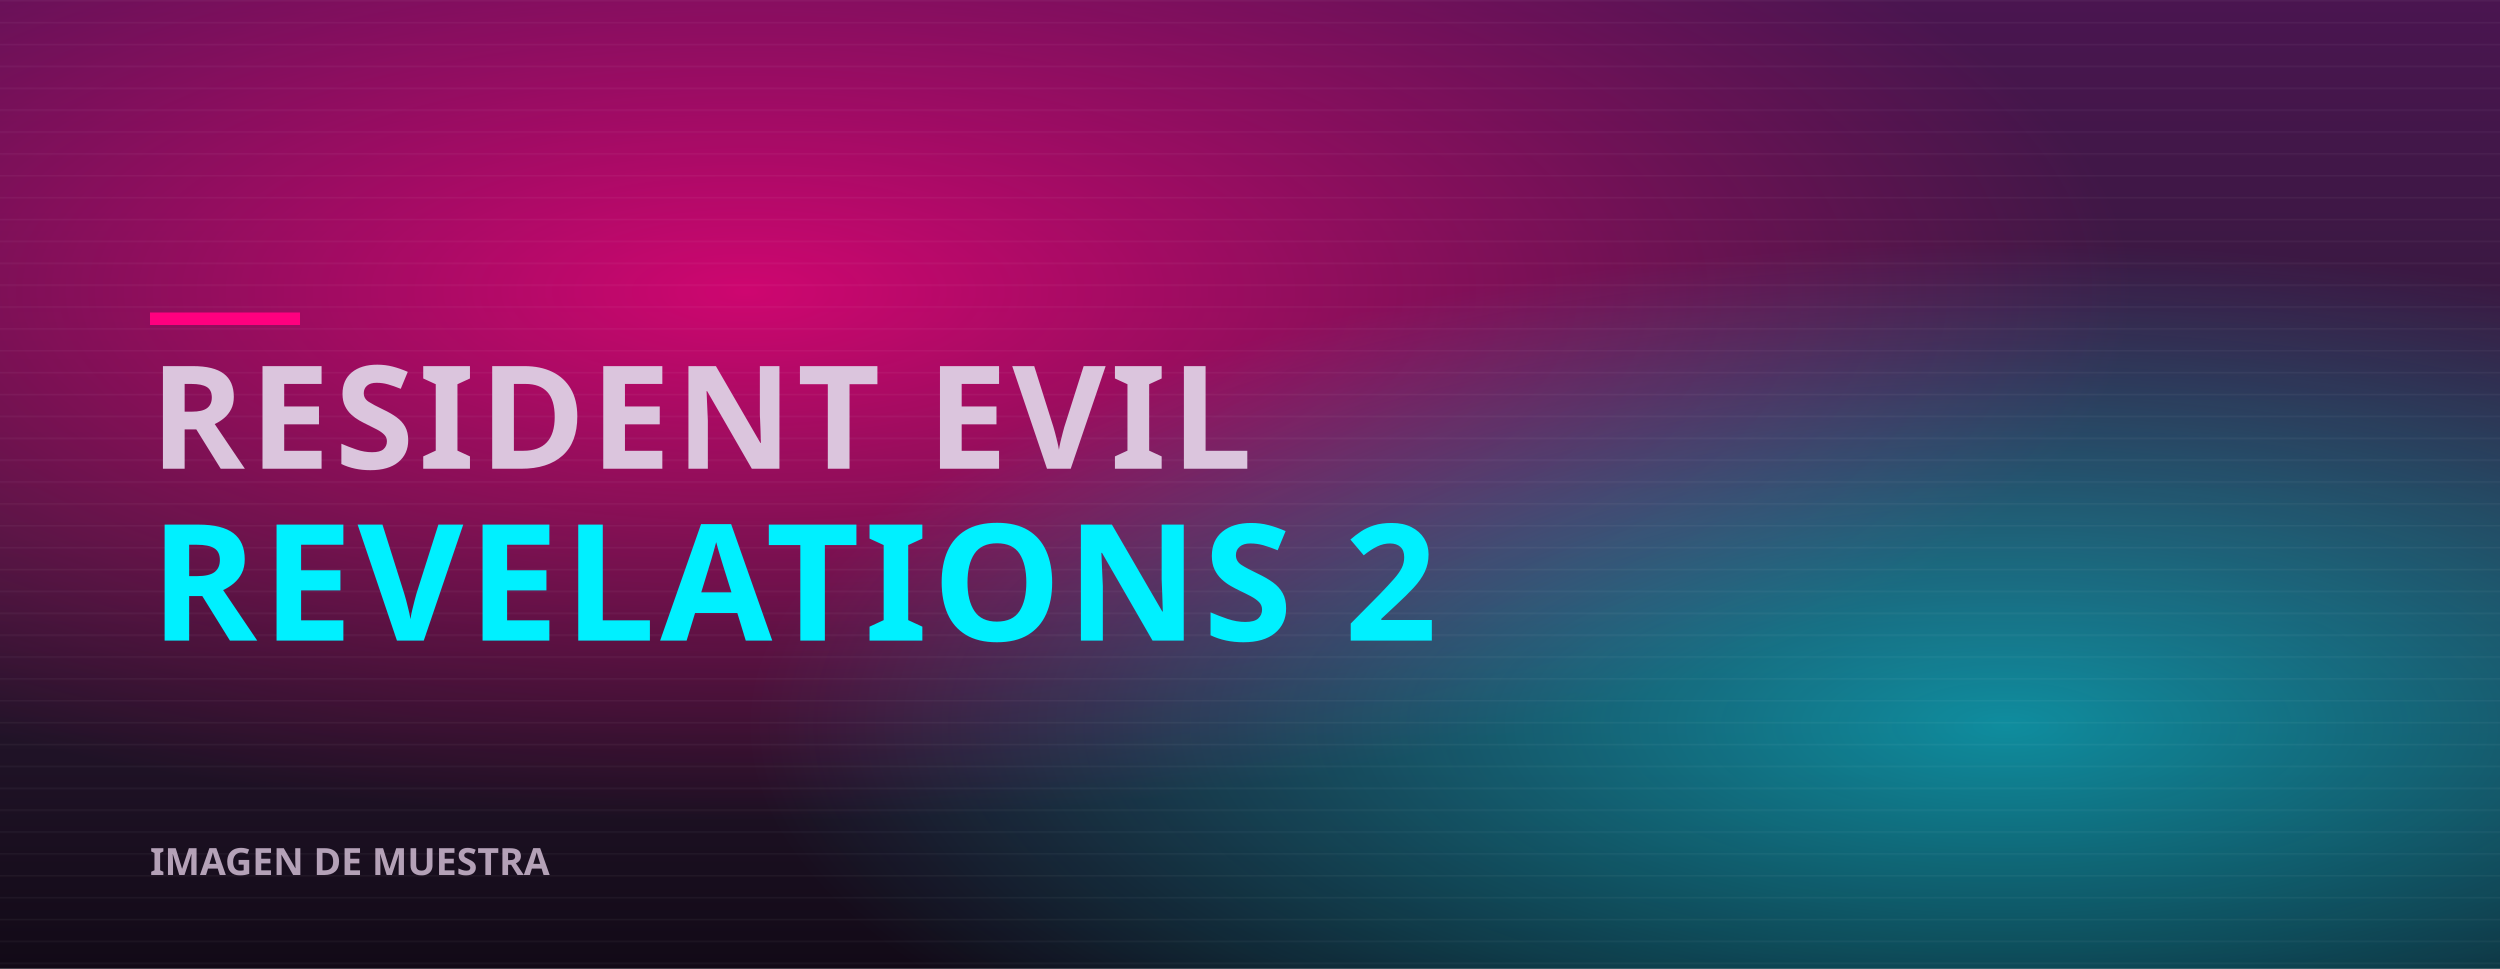
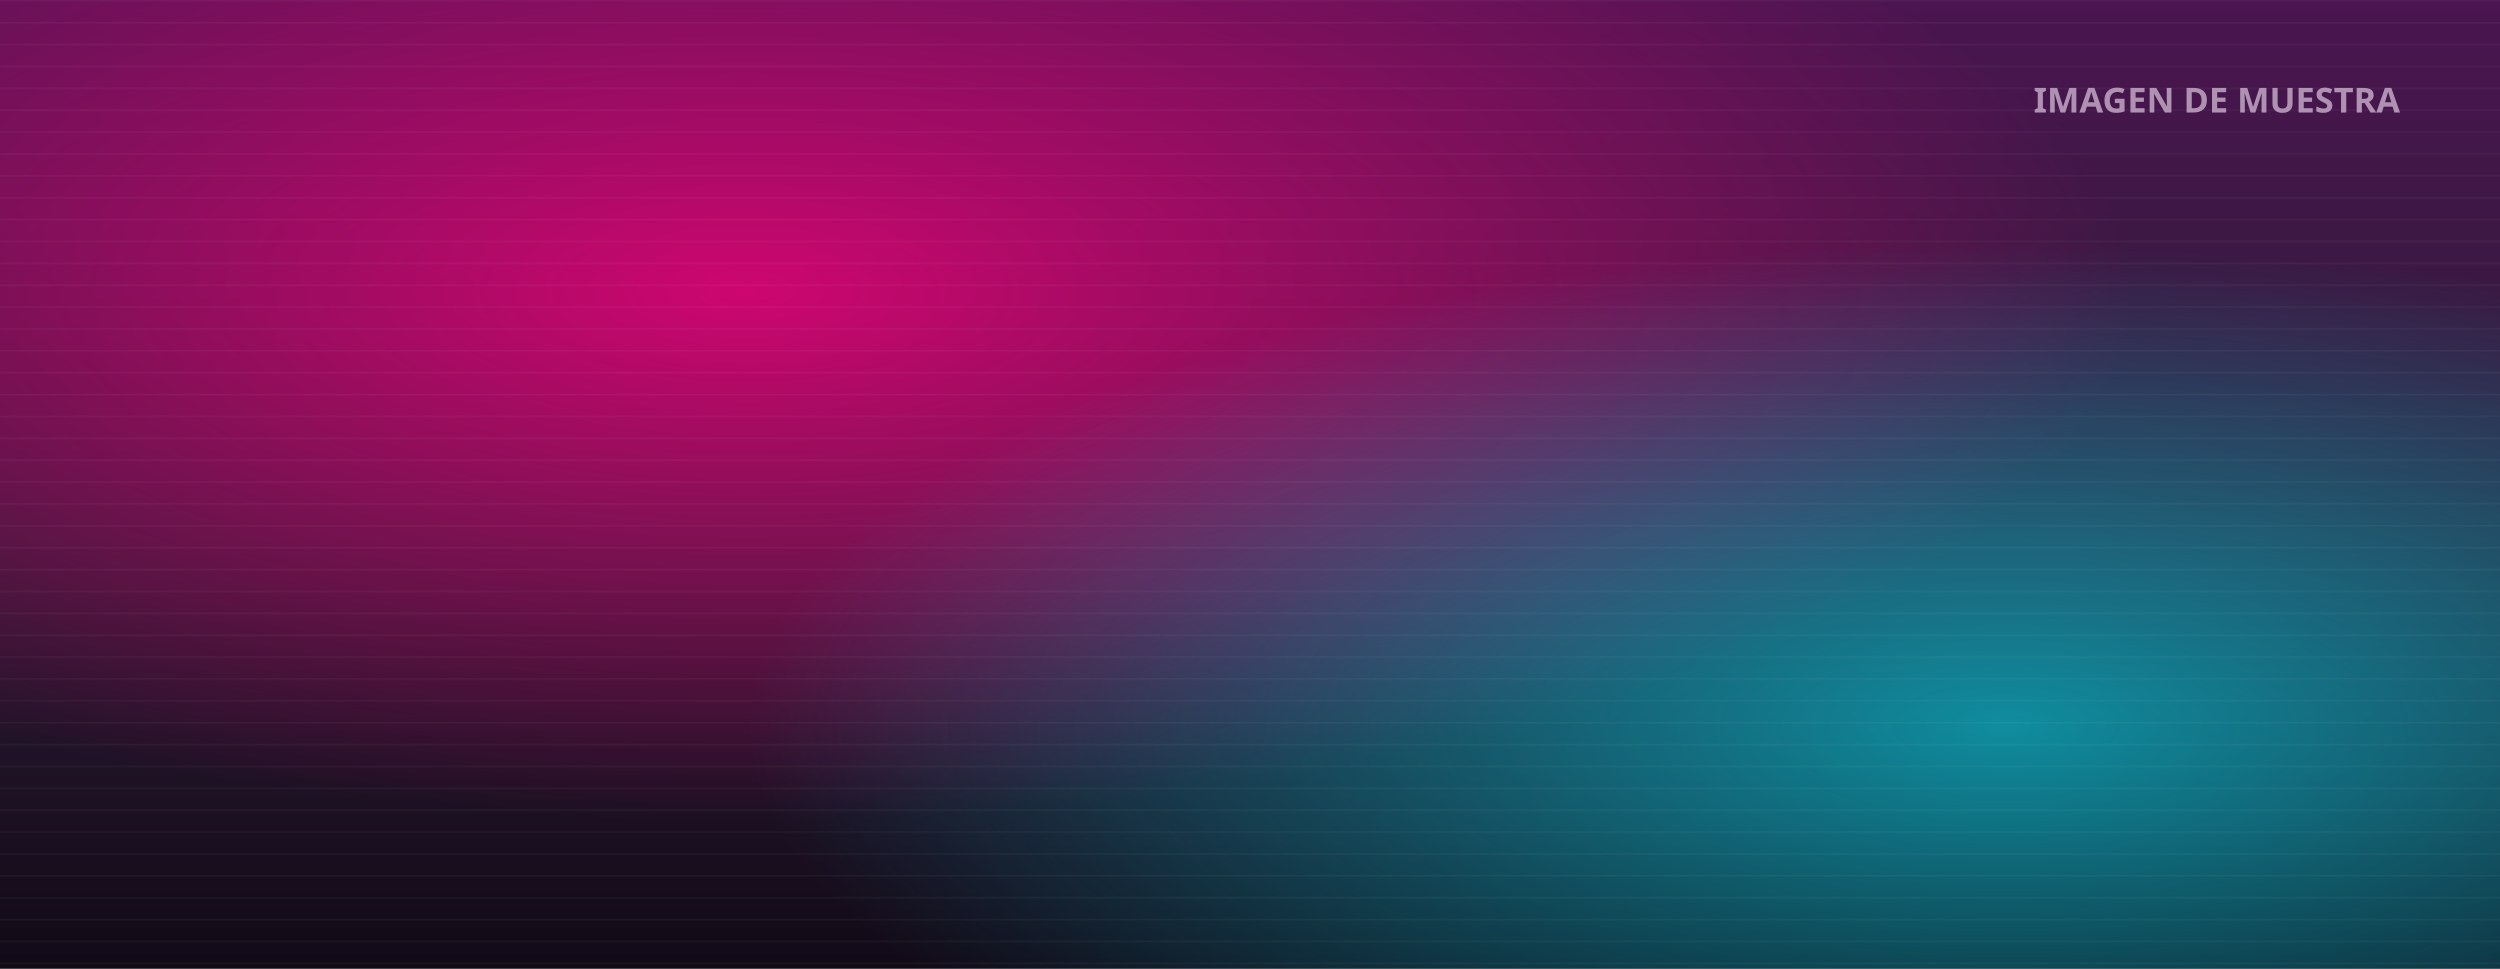
<svg xmlns="http://www.w3.org/2000/svg" width="1600" height="620" viewBox="0 0 1600 620">
  <defs>
    <linearGradient id="bg-resident-evil-revelations-2-hero" x1="0" y1="0" x2="0" y2="1">
      <stop offset="0" stop-color="#4A1550" />
      <stop offset="0.55" stop-color="#2D1B36" />
      <stop offset="1" stop-color="#120a17" />
    </linearGradient>
    <radialGradient id="g1-resident-evil-revelations-2-hero" cx="0.3" cy="0.3" r="0.55">
      <stop offset="0" stop-color="#FF007F" stop-opacity="0.75" />
      <stop offset="1" stop-color="#FF007F" stop-opacity="0" />
    </radialGradient>
    <radialGradient id="g2-resident-evil-revelations-2-hero" cx="0.8" cy="0.75" r="0.5">
      <stop offset="0" stop-color="#00F0FF" stop-opacity="0.55" />
      <stop offset="1" stop-color="#00F0FF" stop-opacity="0" />
    </radialGradient>
    <pattern id="lines-resident-evil-revelations-2-hero" width="1600" height="14" patternUnits="userSpaceOnUse">
      <rect width="1600" height="1" fill="#ffffff" opacity="0.04" />
    </pattern>
  </defs>
  <rect width="1600" height="620" fill="url(#bg-resident-evil-revelations-2-hero)" />
  <rect width="1600" height="620" fill="url(#g1-resident-evil-revelations-2-hero)" />
  <rect width="1600" height="620" fill="url(#g2-resident-evil-revelations-2-hero)" />
  <rect width="1600" height="620" fill="url(#lines-resident-evil-revelations-2-hero)" />
-   <rect x="96" y="200" width="96" height="8" fill="#FF007F" />
-   <text x="96" y="300" font-family="Chakra Petch, Bahnschrift, Arial Narrow, sans-serif" font-weight="700" font-size="92" fill="#DBC5DD" letter-spacing="3">RESIDENT EVIL</text>
-   <text x="96" y="410" font-family="Chakra Petch, Bahnschrift, Arial Narrow, sans-serif" font-weight="700" font-size="104" fill="#00F0FF" letter-spacing="3">REVELATIONS 2</text>
-   <text x="96" y="560" font-family="Montserrat, Segoe UI, sans-serif" font-weight="600" font-size="24" fill="#DBC5DD" opacity="0.8">IMAGEN DE MUESTRA</text>
+   <text x="1536" y="72" text-anchor="end" font-family="Montserrat, Segoe UI, sans-serif" font-weight="600" font-size="22" fill="#DBC5DD" opacity="0.7">IMAGEN DE MUESTRA</text>
</svg>
